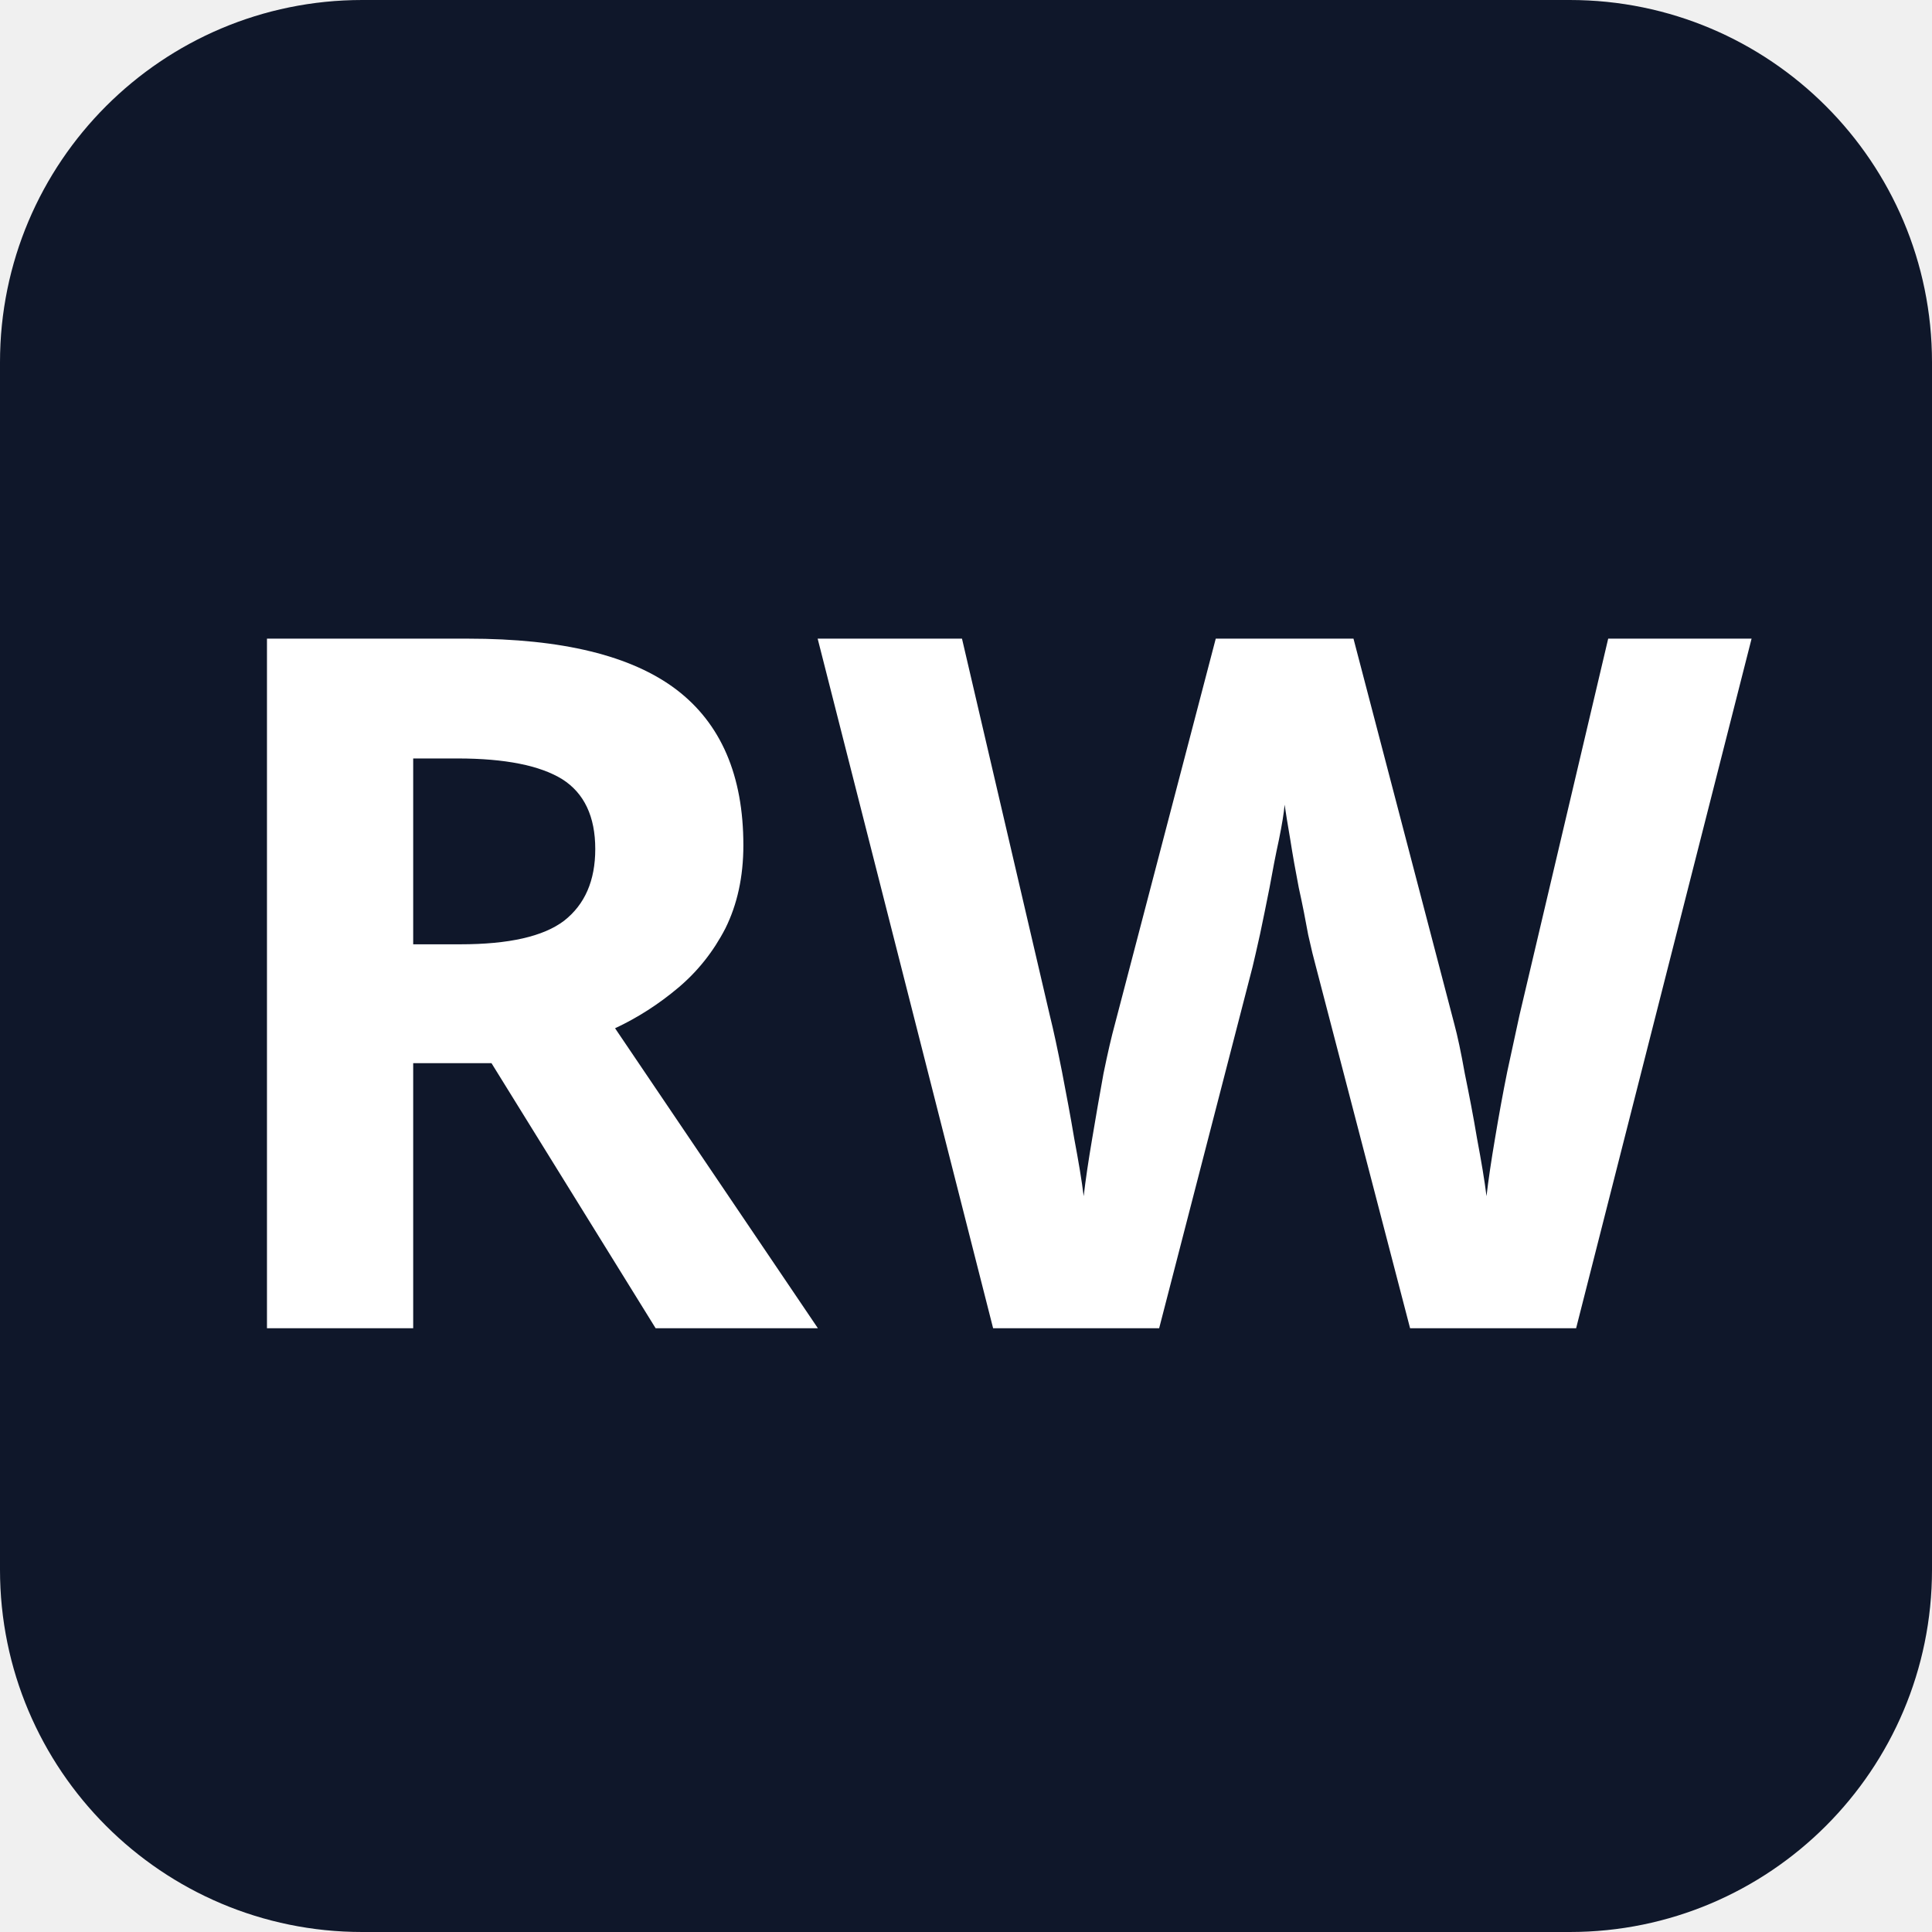
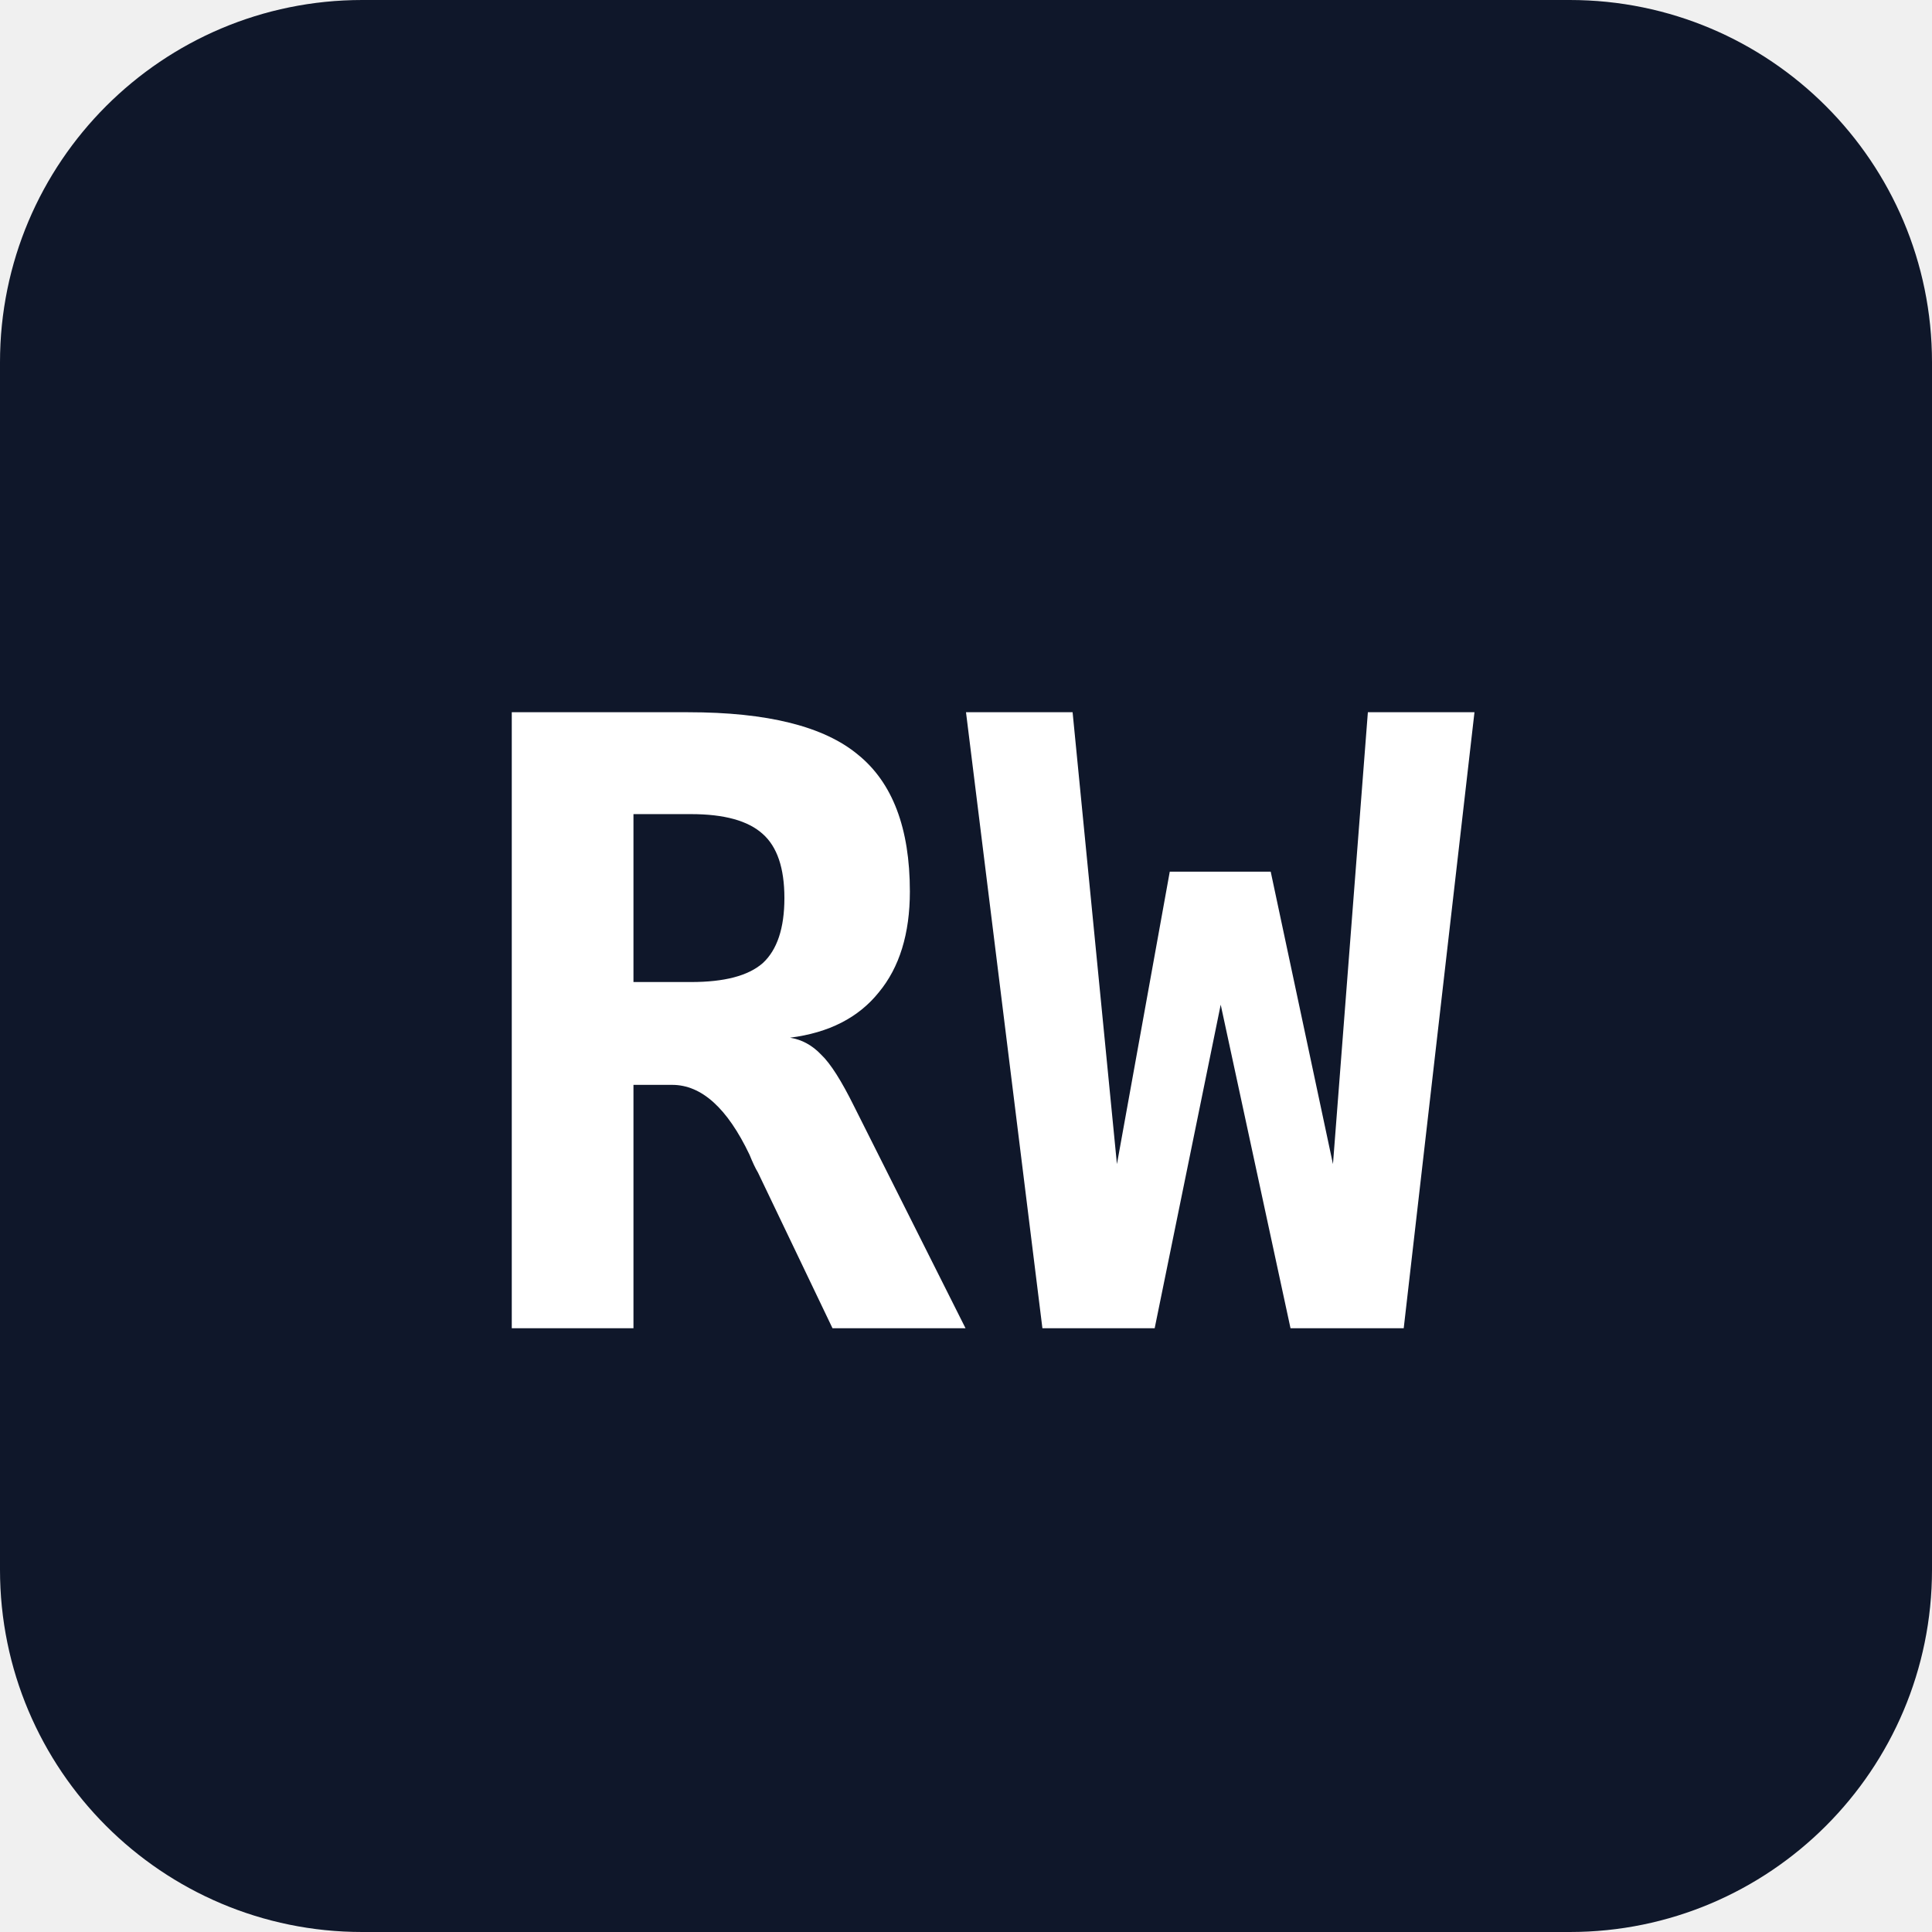
<svg xmlns="http://www.w3.org/2000/svg" viewBox="0 0 32 32">
  <rect width="32" height="32" rx="6" fill="#0f172a" />
-   <text x="16" y="22" text-anchor="middle" font-family="system-ui, sans-serif" font-size="16" font-weight="700" fill="#fff">RW</text>
+   <text x="16" y="22" font-family="monospace" font-size="14" font-weight="700" fill="white" text-anchor="middle">RW</text>
</svg>
